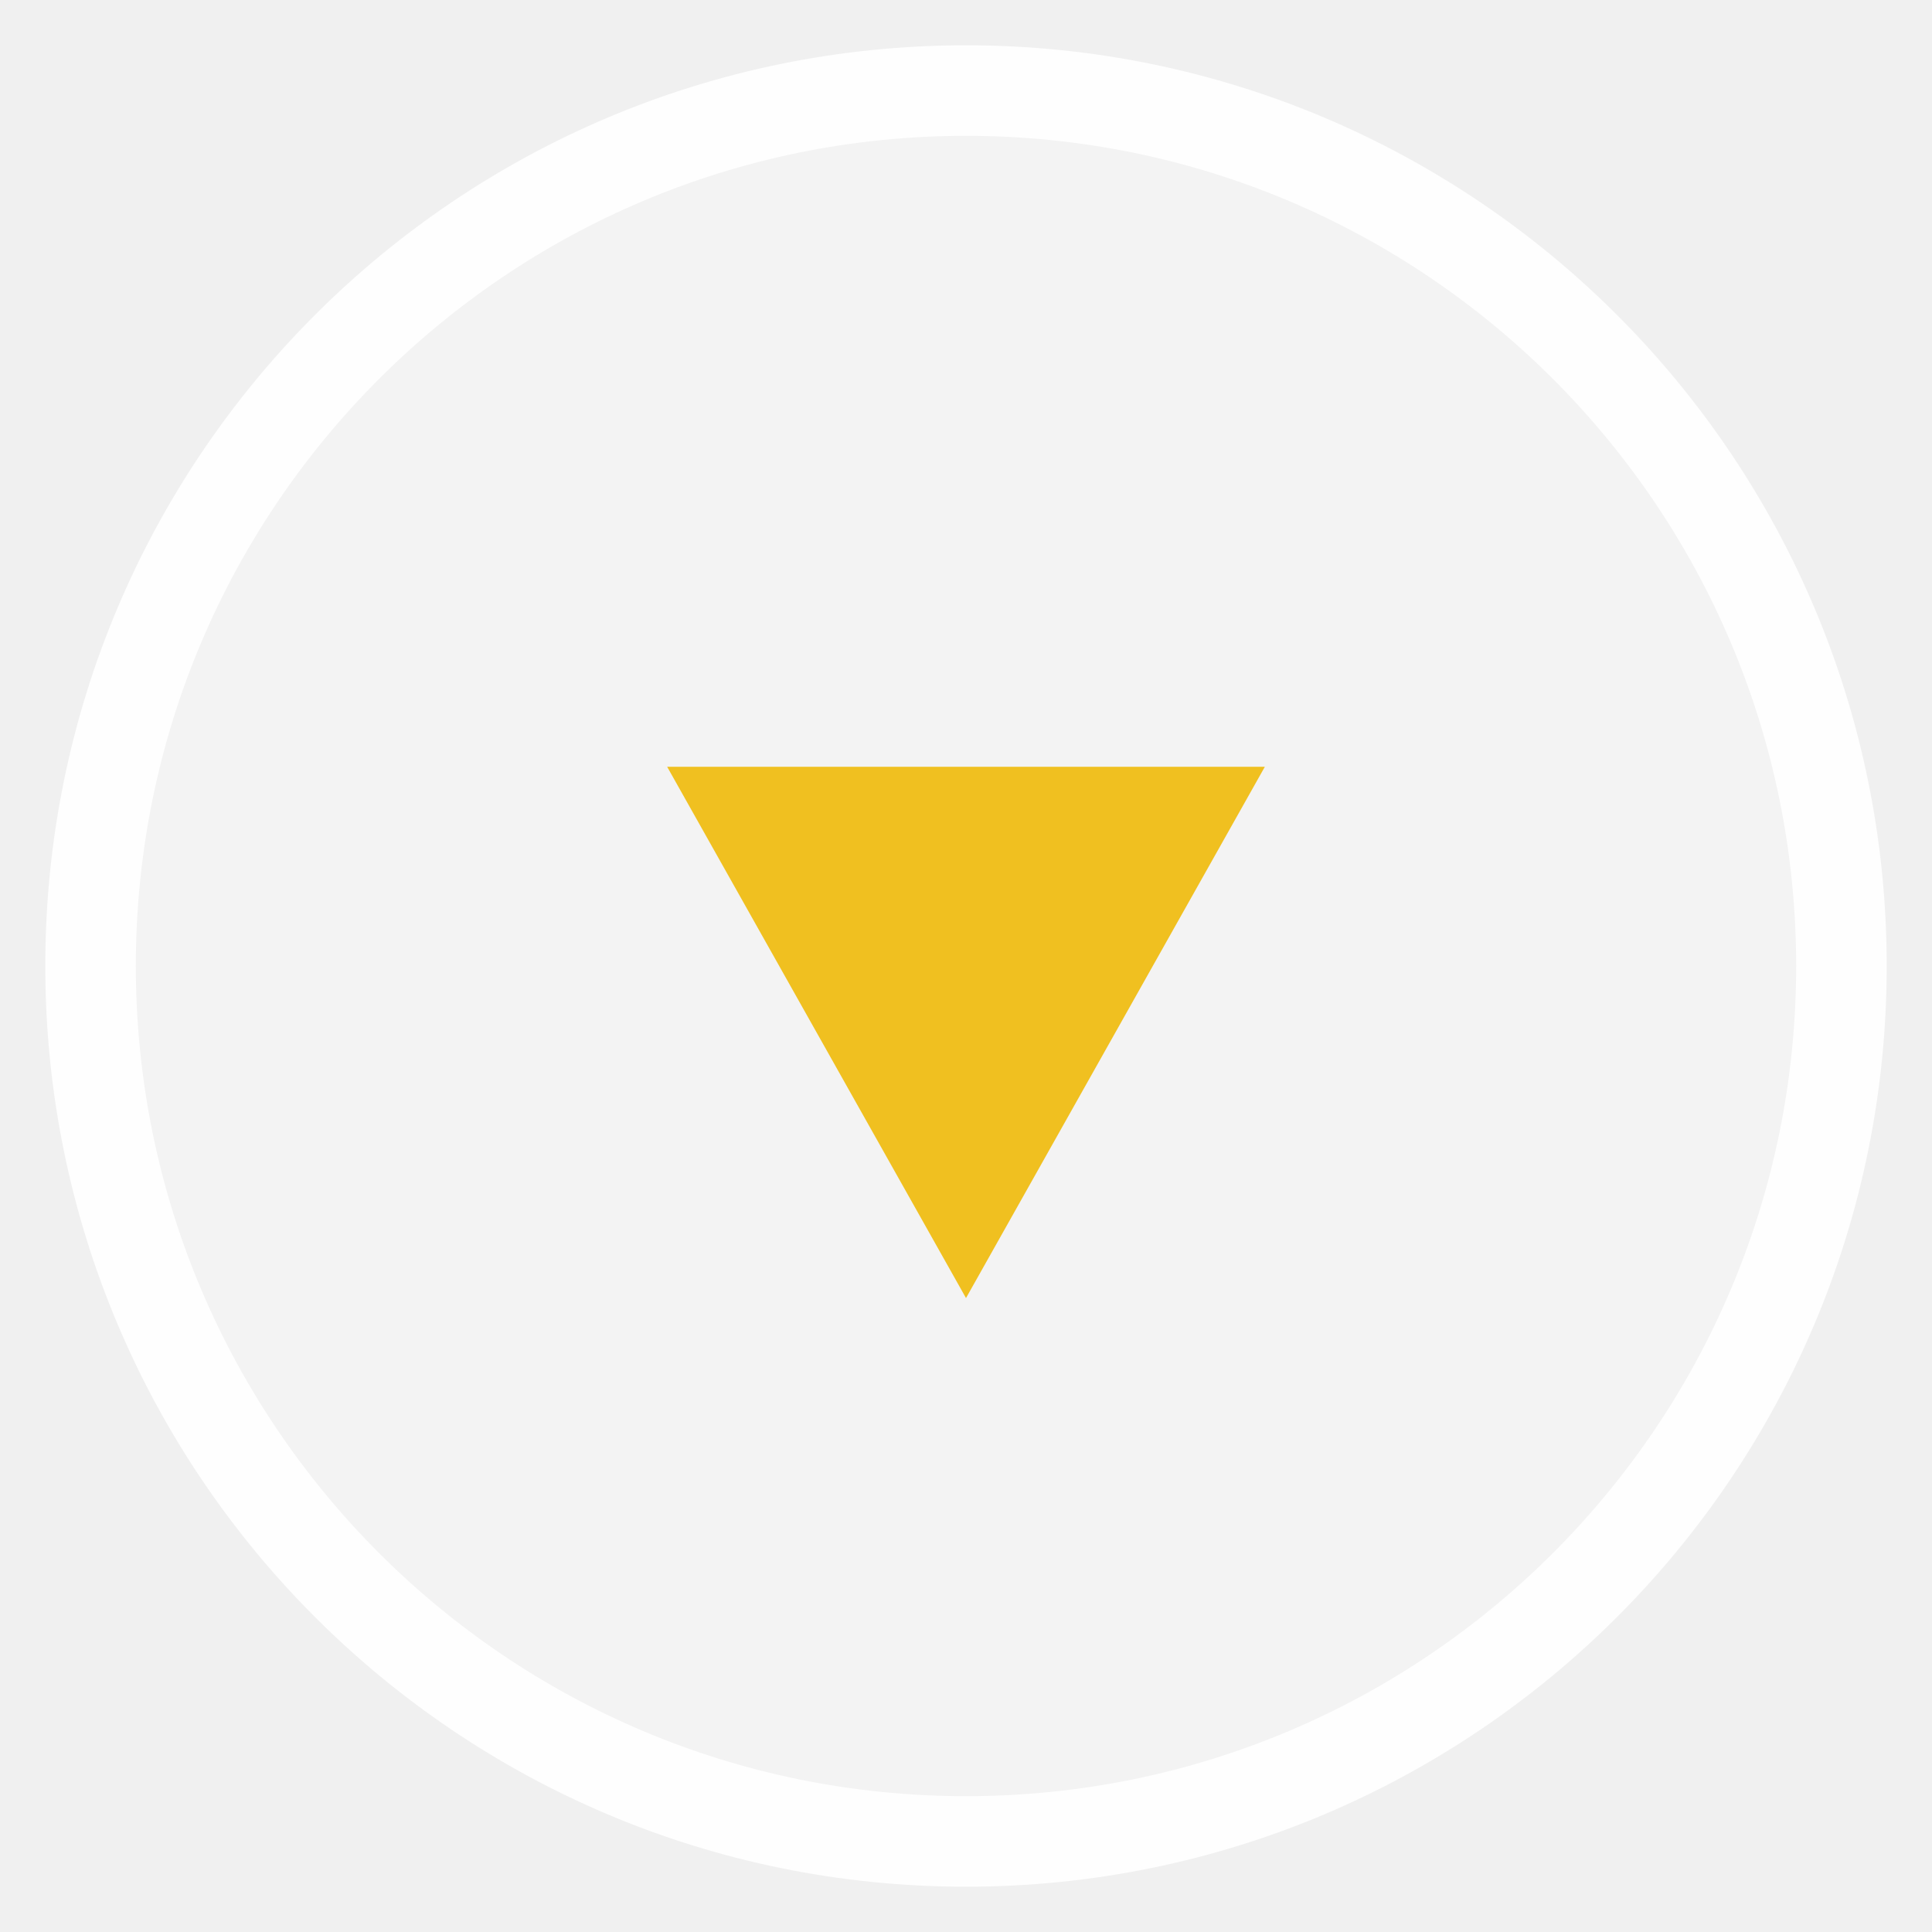
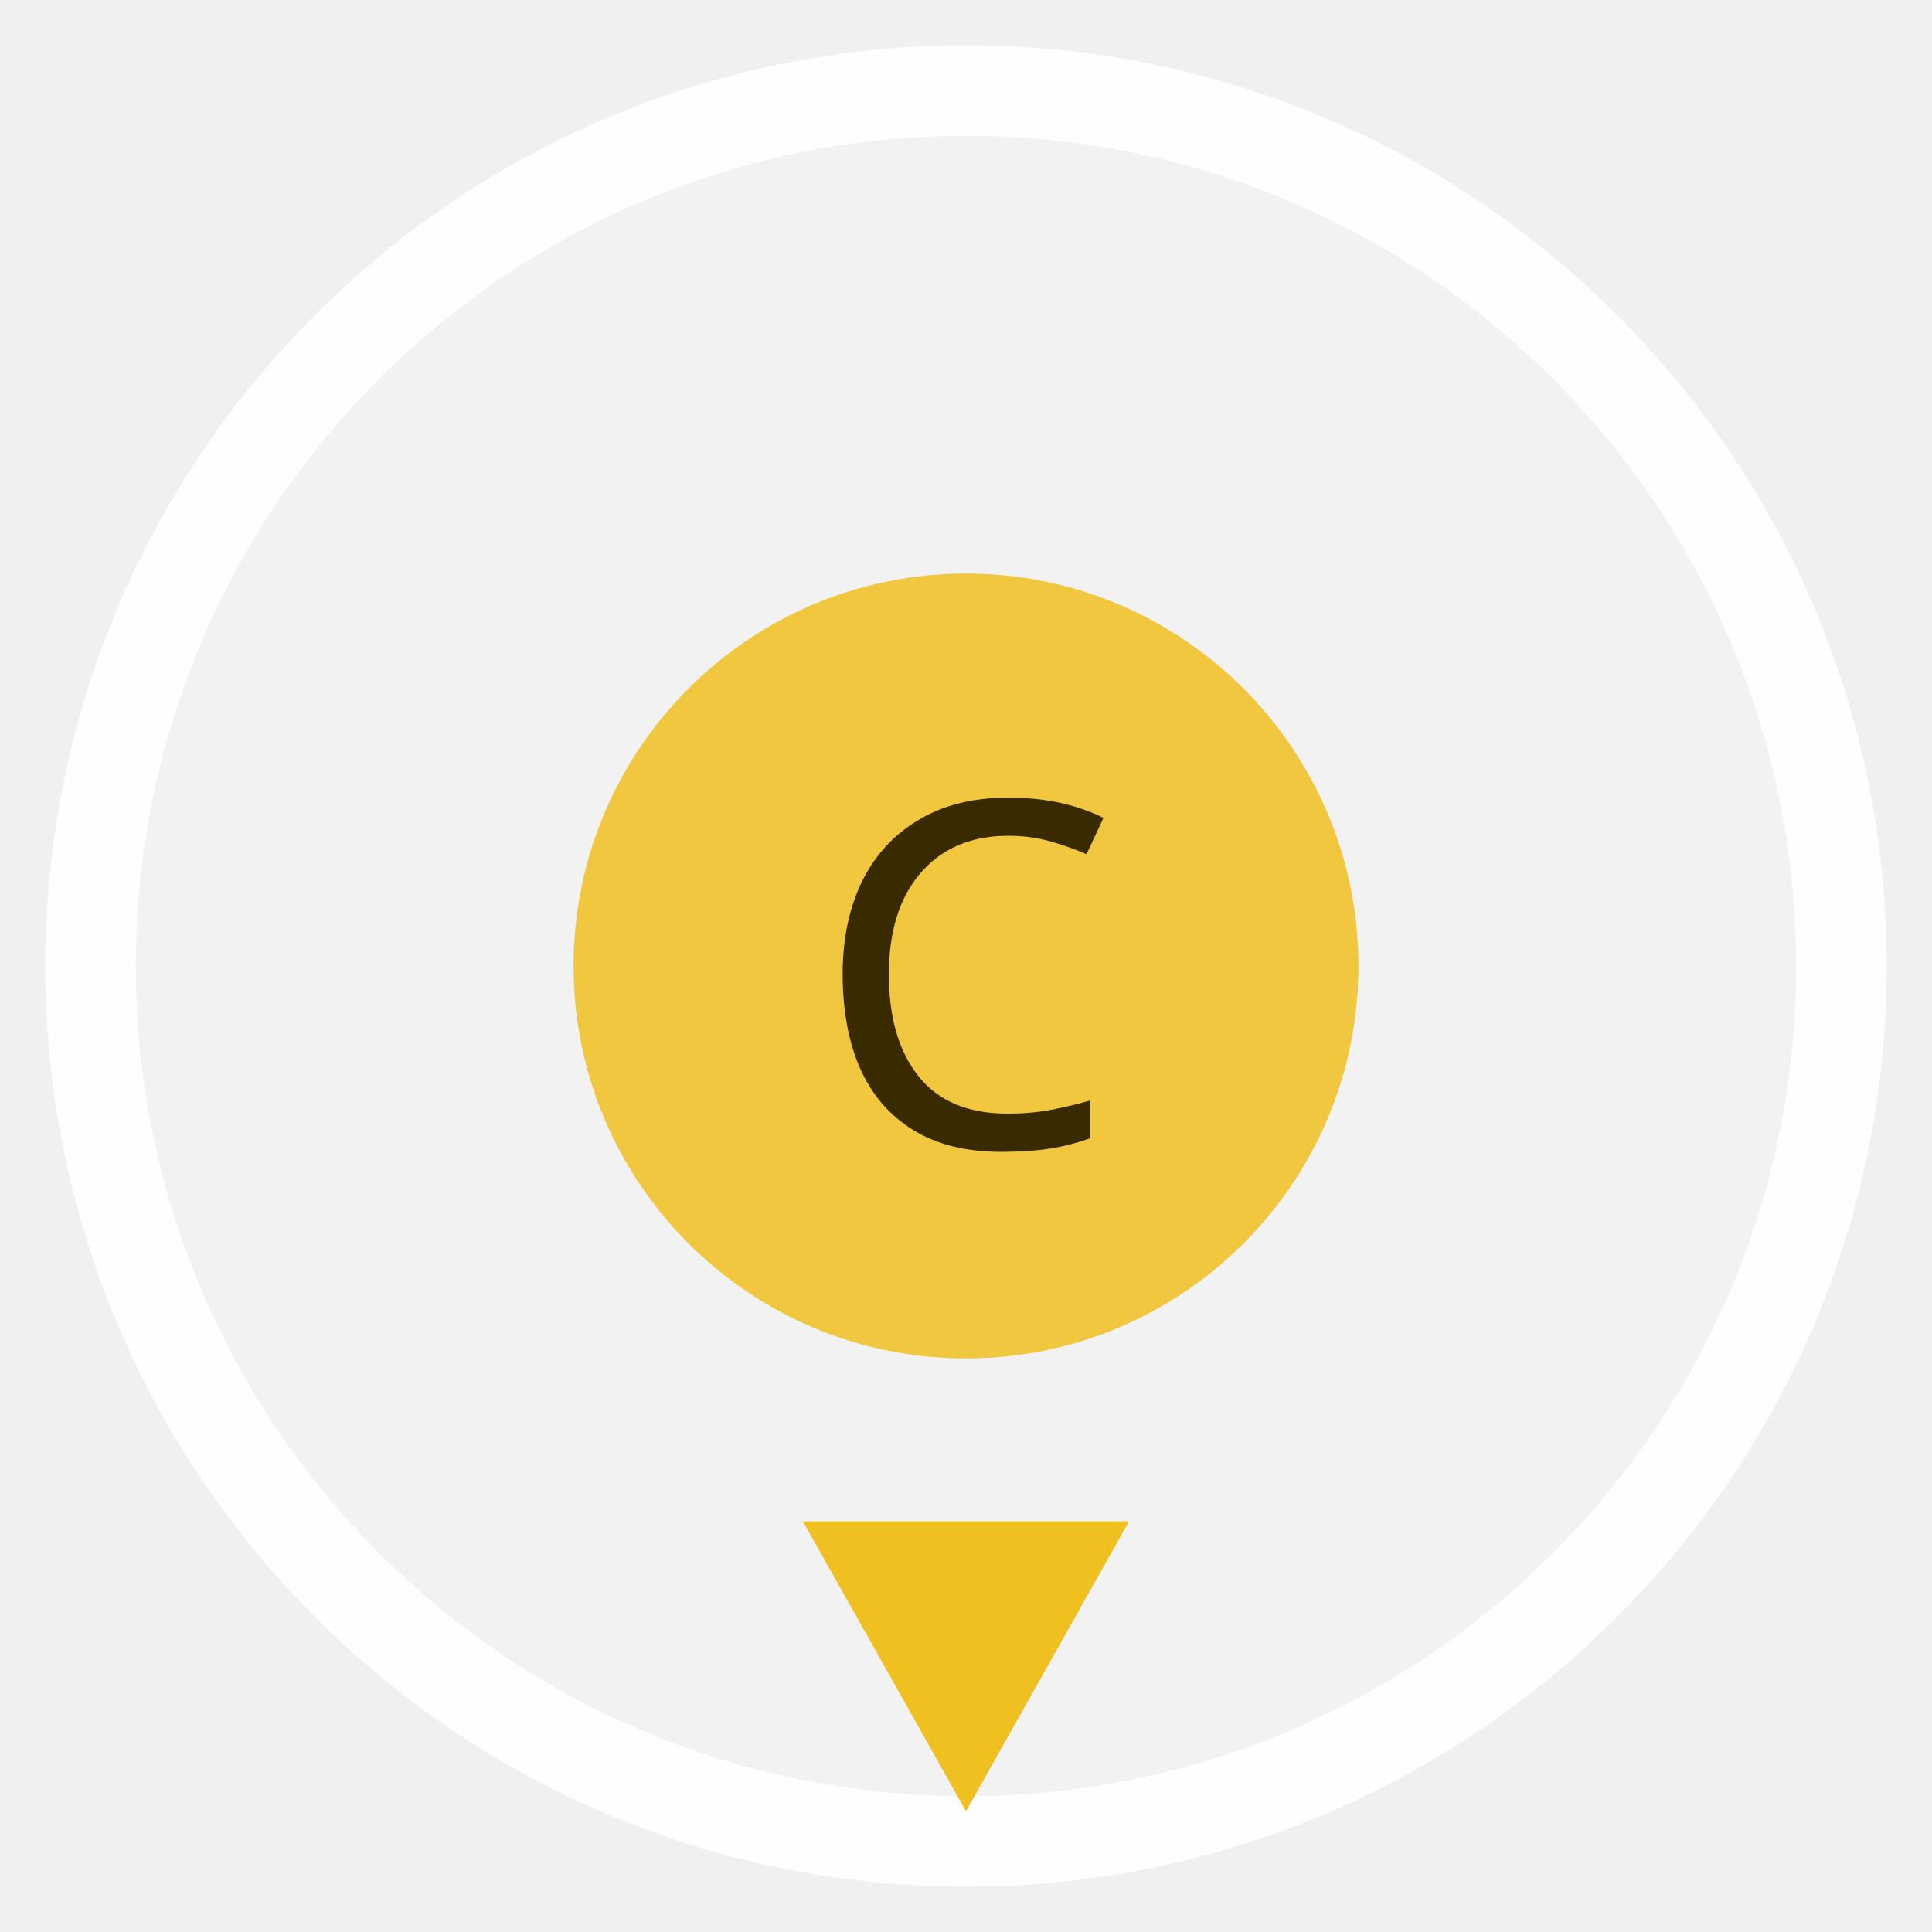
<svg xmlns="http://www.w3.org/2000/svg" width="64" height="64" viewBox="0 0 64 64">
  <defs>
    <linearGradient id="face" x1="0" y1="0" x2="0" y2="1">
      <stop offset="0" stop-color="#5E5246" />
      <stop offset="1" stop-color="#352D26" />
    </linearGradient>
    <radialGradient id="ball" cx="0.4" cy="0.35" r="0.7">
      <stop offset="0" stop-color="#FFFFFF" stop-opacity="0.35" />
      <stop offset="1" stop-color="#000000" stop-opacity="0.25" />
    </radialGradient>
  </defs>
-   <circle cx="32.0" cy="32" r="29" fill="#FFFFFF" fill-opacity="0.22" stroke="#FFFFFF" stroke-opacity="0.9" stroke-width="3" />
-   <polygon points="32.0,43.0 41.9,25.4 22.1,25.4" fill="#F0C020" />
+   <circle cx="32" cy="32" r="29" fill="#FFFFFF" fill-opacity="0.12" stroke="#FFFFFF" stroke-opacity="0.9" stroke-width="3" />
+   <polygon points="32.0,60.0 37.4,50.4 26.6,50.4" fill="#F0C020" />
+   <circle cx="32" cy="32" r="13" fill="#F0C020" fill-opacity="0.85" />
+   <text x="32" y="38" font-family="'Peaceful Wars'" font-size="16" fill="#3A2A00" text-anchor="middle">C</text>
</svg>
